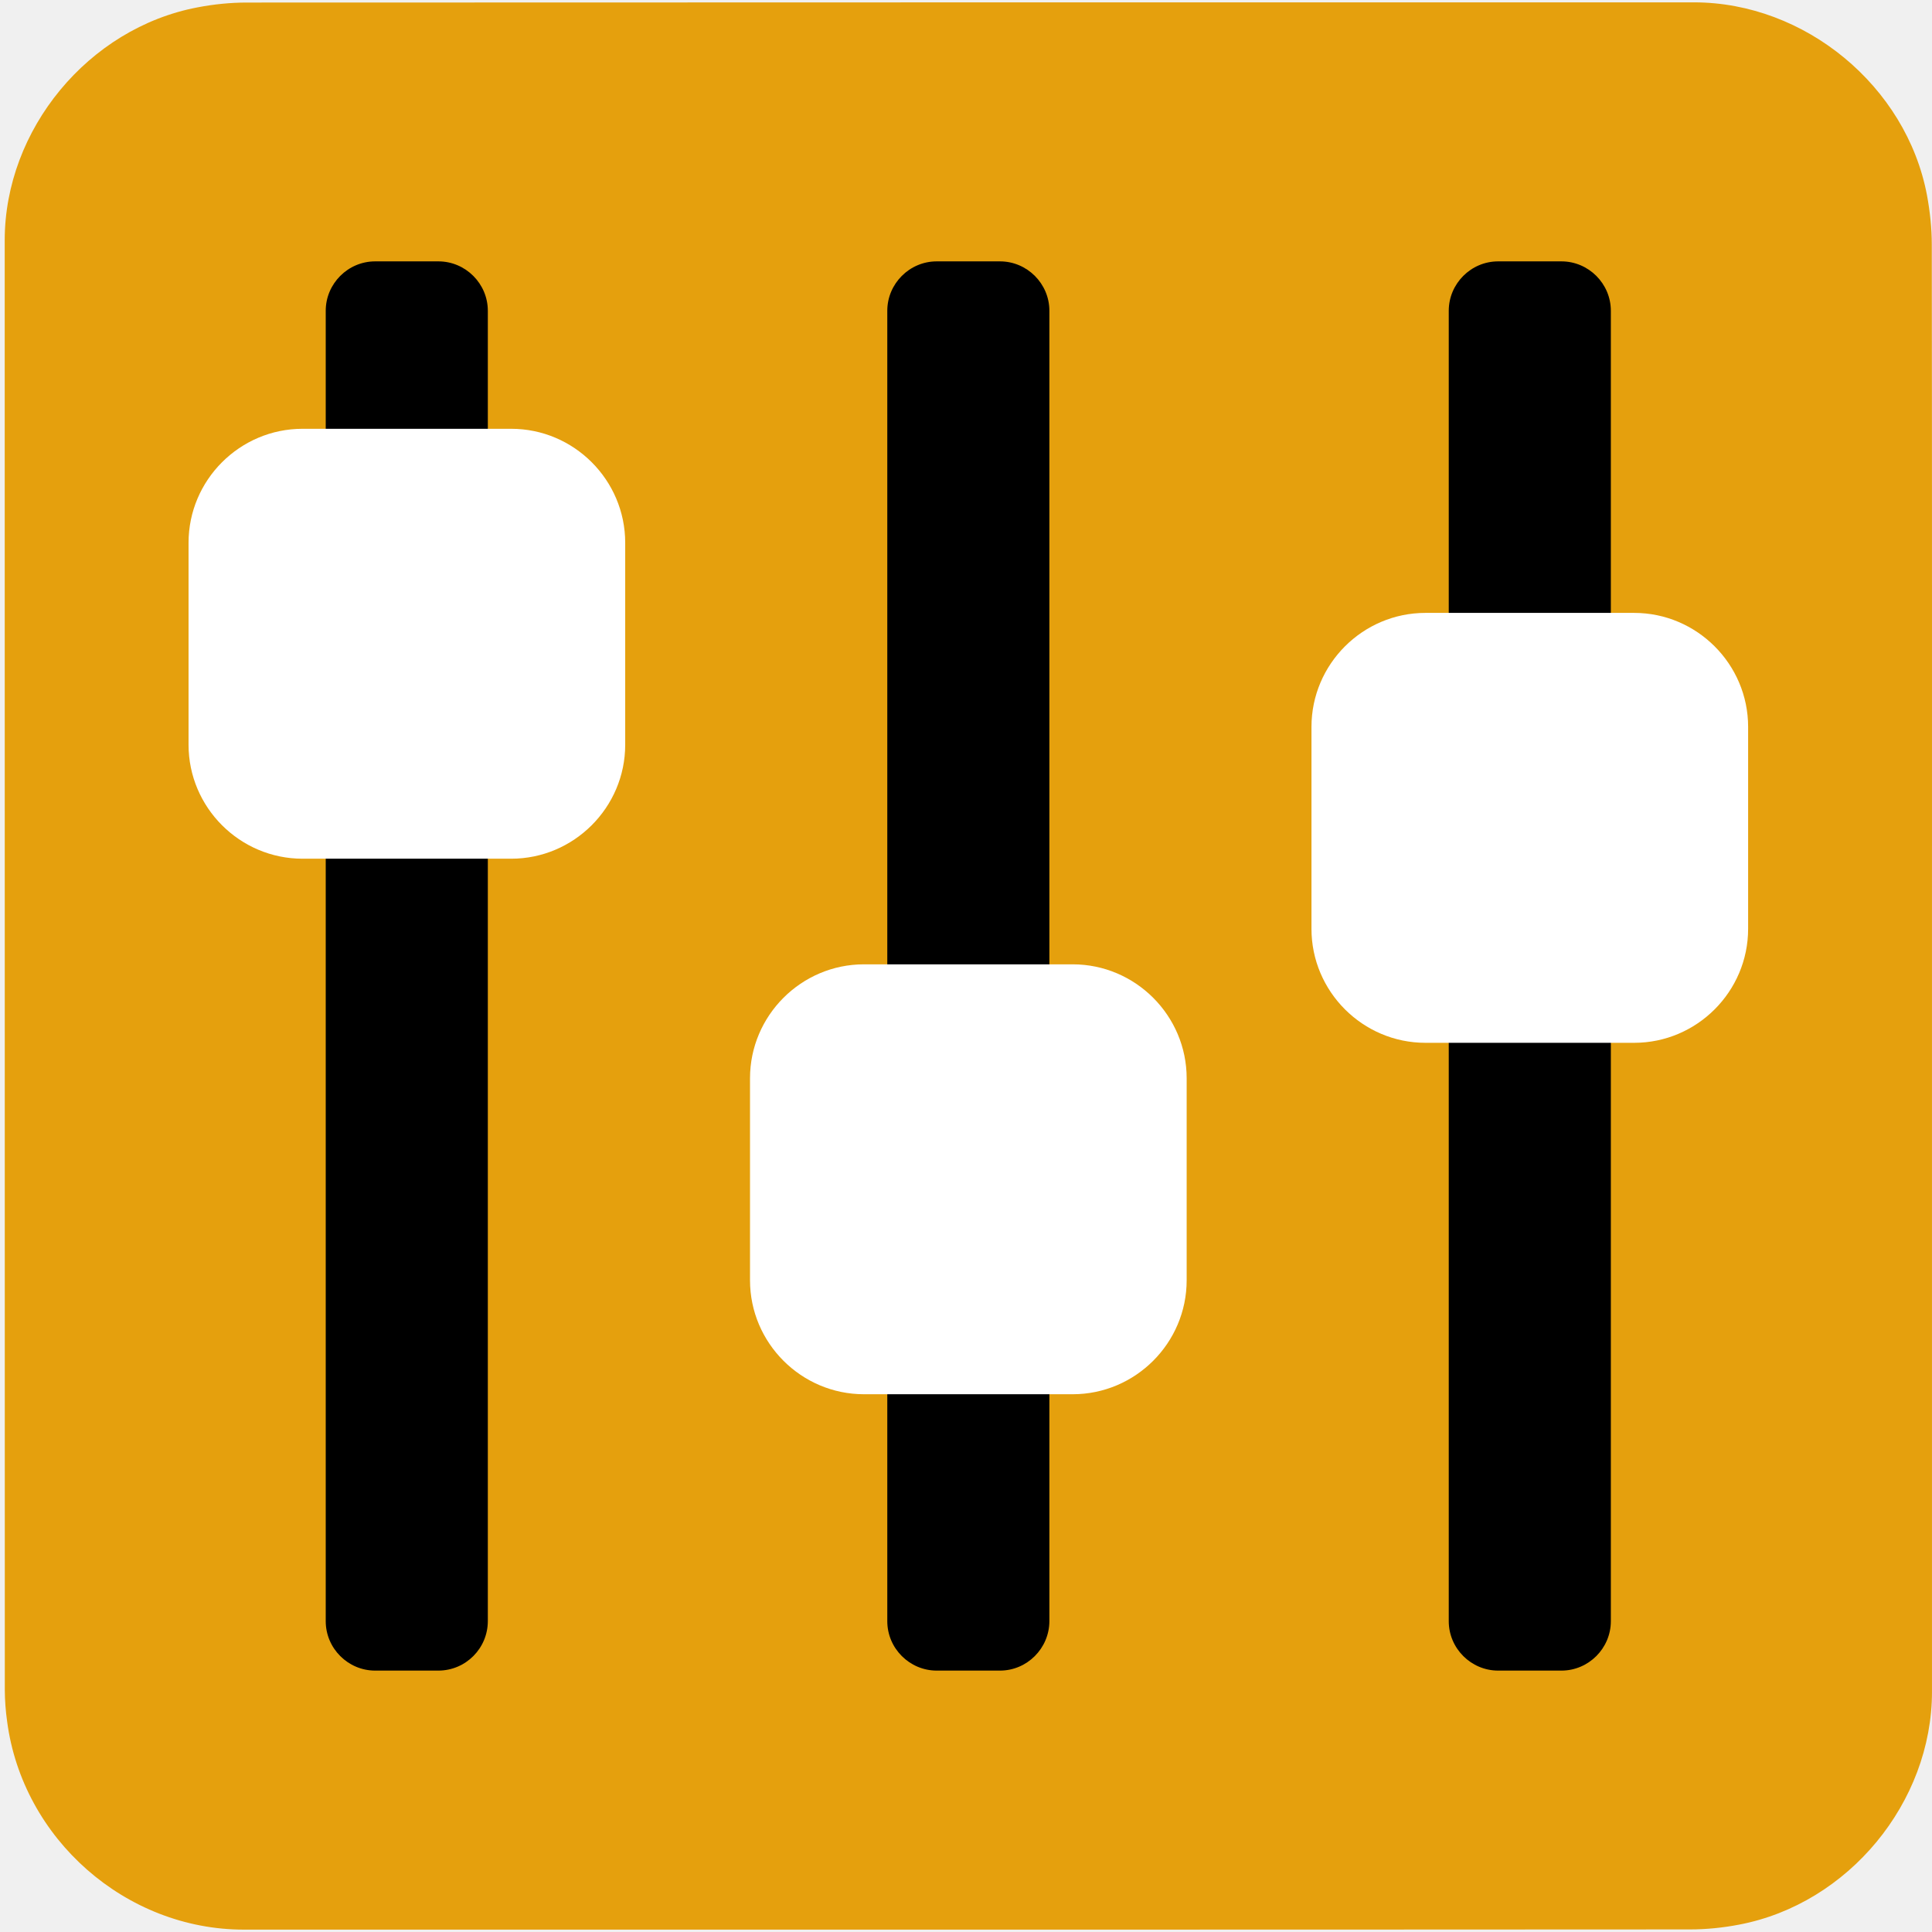
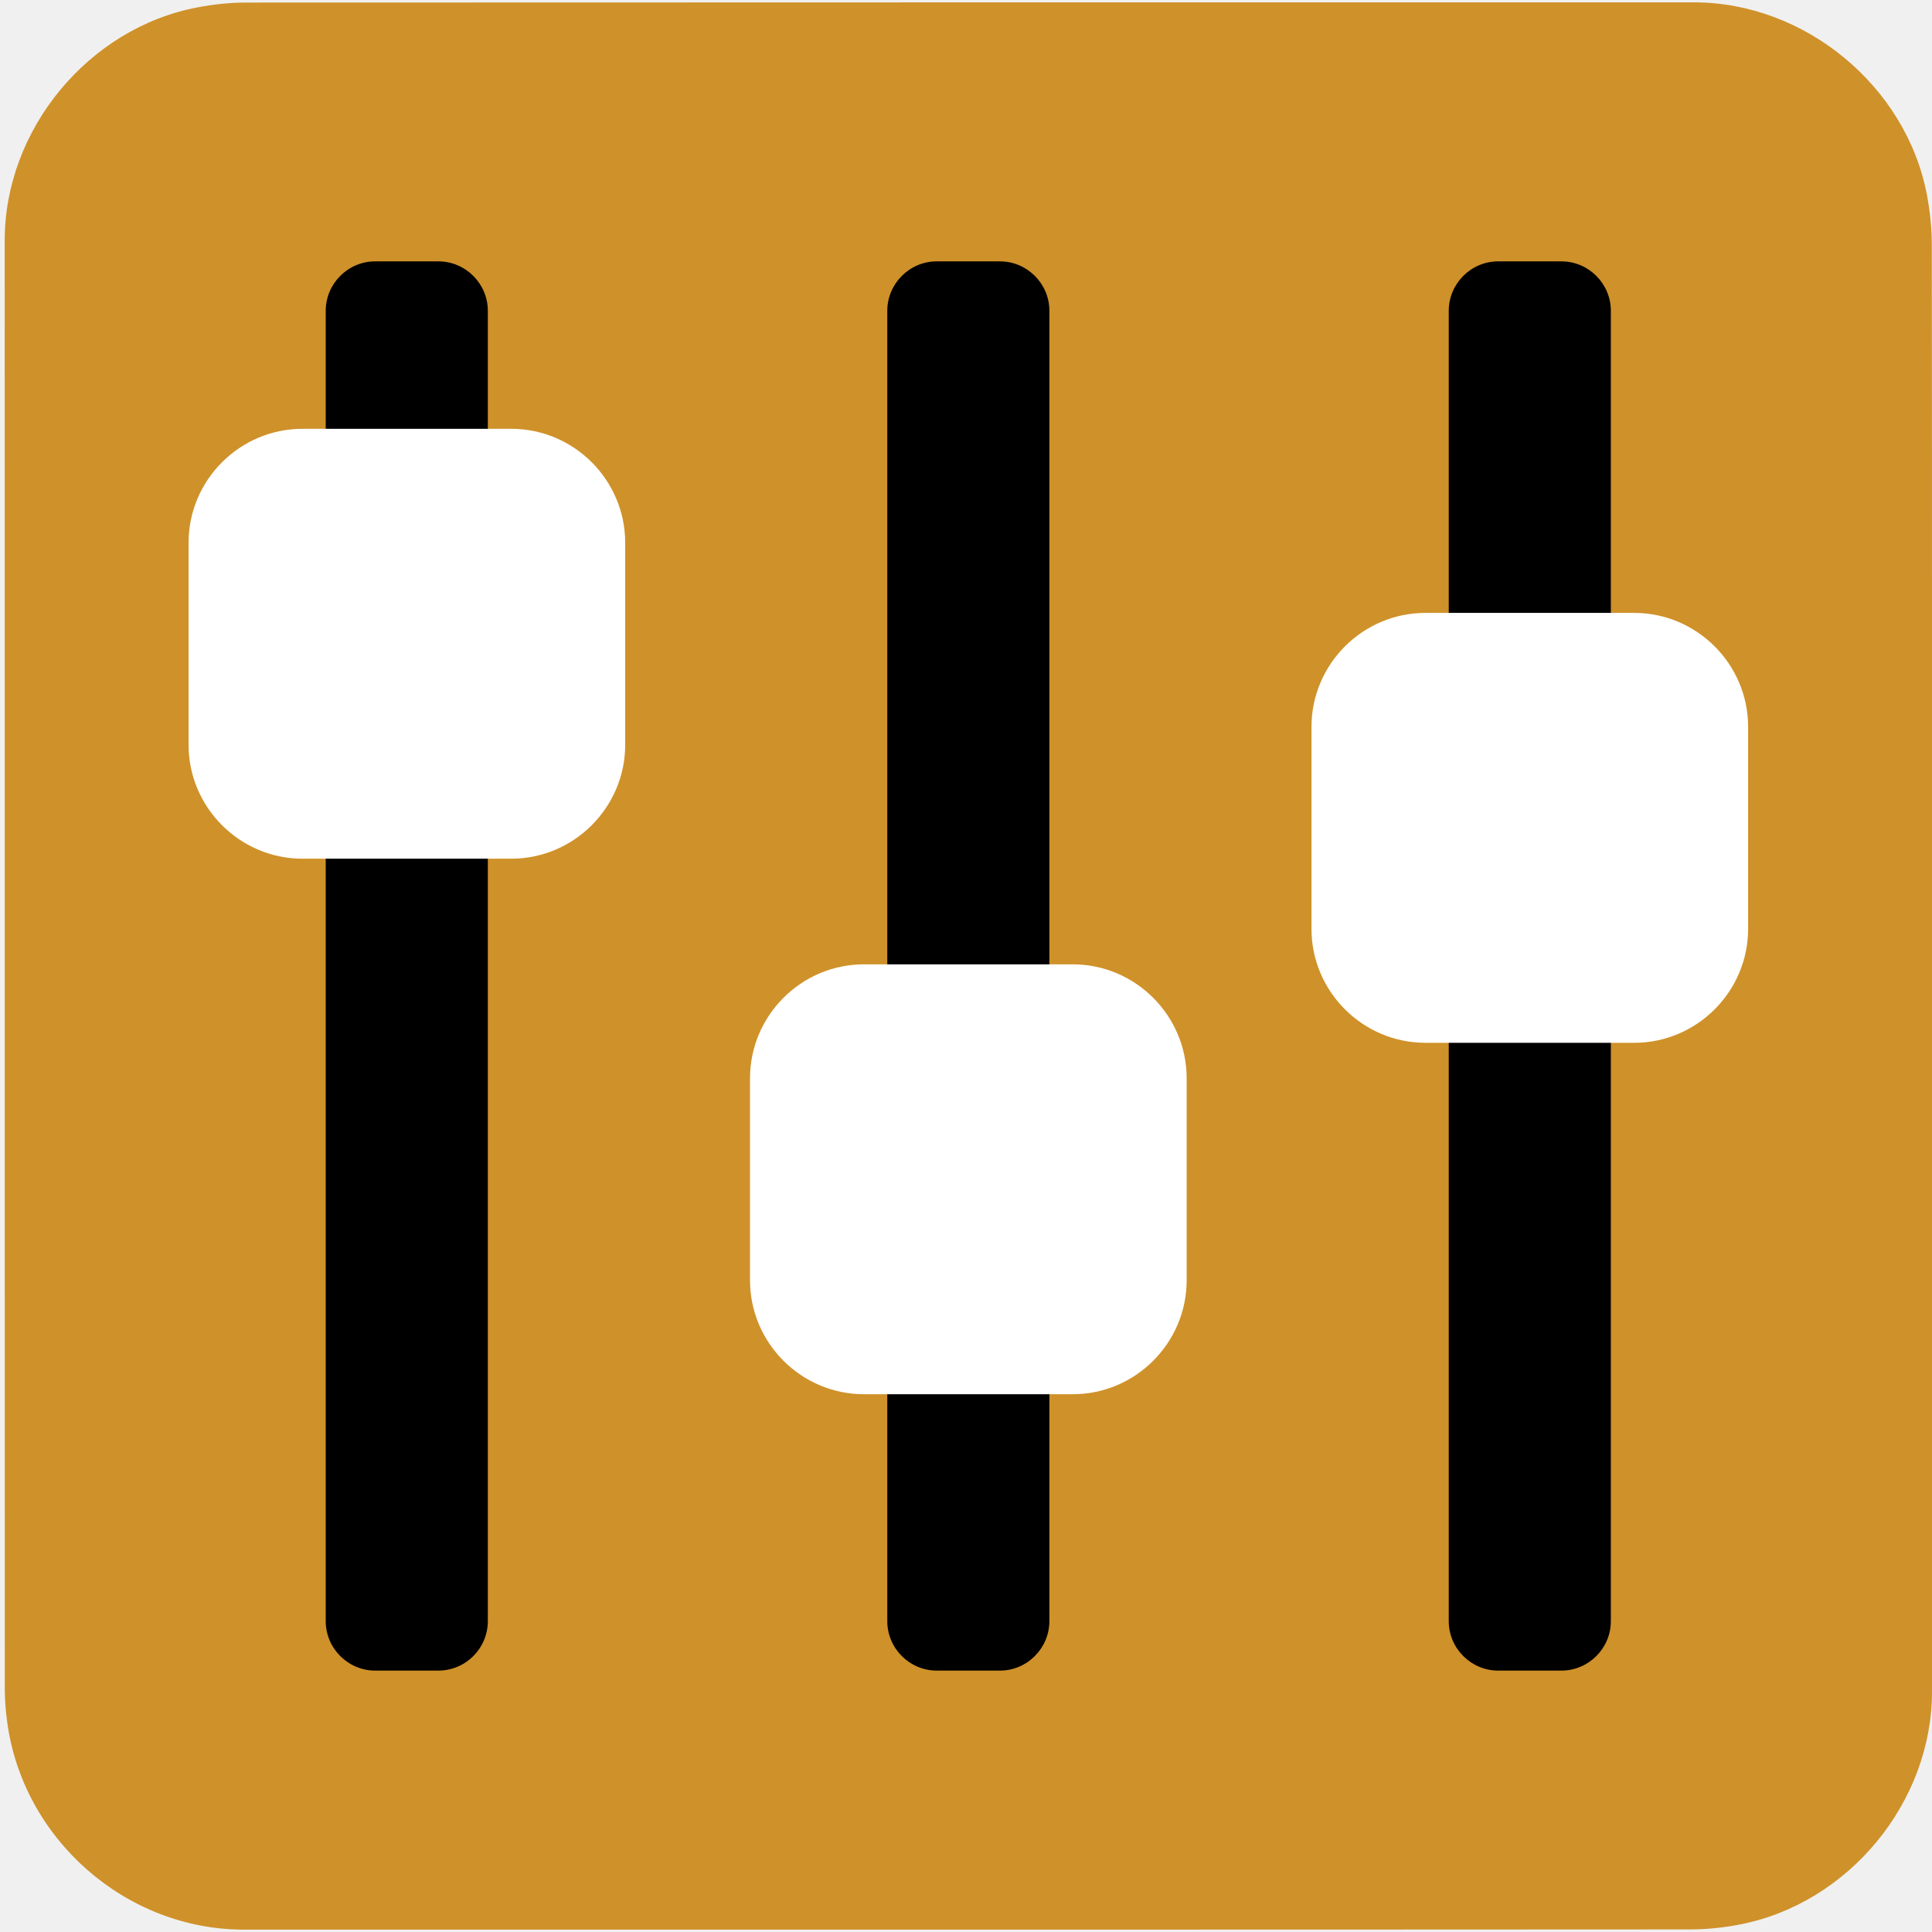
<svg xmlns="http://www.w3.org/2000/svg" id="control" viewBox="0 0 769 769" width="500" height="500" shape-rendering="geometricPrecision" text-rendering="geometricPrecision" version="1.1">
  <style id="up_down">
    @keyframes button1_animation__to{0%,to{transform:translate(0,0)}3.333%{transform:translate(-.01px,-32.62179px)}20%{transform:translate(-.01px,98.53462px)}36.667%{transform:translate(-.01px,-38.05px)}53.333%{transform:translate(-.01px,96.25632px)}70%{transform:translate(-.01px,-31.44404px)}86.667%{transform:translate(2.060226px,95.25762px)}}@keyframes button2_animation__to{0%,to{transform:translate(0,0)}3.333%{transform:translate(.001446px,43.15161px)}13.333%{transform:translate(.001446px,-88.78083px)}23.333%{transform:translate(-.232752px,43.97748px)}33.333%{transform:translate(.001446px,-84.65149px)}43.333%{transform:translate(-.232752px,43.92395px)}53.333%{transform:translate(.001446px,-88.00816px)}63.333%{transform:translate(.001446px,42.01208px)}73.333%{transform:translate(.001446px,-88.52909px)}83.333%{transform:translate(.001446px,42.35455px)}93.333%{transform:translate(.001446px,-87.14624px)}}@keyframes button3_animation__to{0%,to{transform:translate(0,0)}30%{transform:translate(0,77.75px)}80%{transform:translate(0,-47.84116px)}}#button1_animation{animation:button1_animation__to 3000ms linear infinite normal forwards}#button2_animation{animation:button2_animation__to 3000ms linear infinite normal forwards}#button3_animation{animation:button3_animation__to 3000ms linear infinite normal forwards}
  </style>
  <g id="background" transform="matrix(4 0 0 4 -825.446 -2258.583)">
-     <path id="square" d="M398.61 660.79v72.19c0 11.03-8.32 21.11-19.18 23.18-1.61.31-3.27.48-4.9.48-47.97.03-95.93.02-143.9.02-11.76 0-22.02-9.02-23.56-20.72a23.27 23.27 0 01-.23-3.12c-.01-48.09-.01-96.18-.01-144.26 0-11.03 8.32-21.12 19.18-23.18 1.61-.31 3.27-.48 4.9-.48 48.01-.02 96.02-.02 144.02-.02 11.03 0 21.13 8.33 23.18 19.18.3 1.61.48 3.27.48 4.9.03 23.94.02 47.89.02 71.83z" fill="#e5a00d" stroke="none" stroke-width="1" />
+     <path id="square" d="M398.61 660.79v72.19c0 11.03-8.32 21.11-19.18 23.18-1.61.31-3.27.48-4.9.48-47.97.03-95.93.02-143.9.02-11.76 0-22.02-9.02-23.56-20.72a23.27 23.27 0 01-.23-3.12c-.01-48.09-.01-96.18-.01-144.26 0-11.03 8.32-21.12 19.18-23.18 1.61-.31 3.27-.48 4.9-.48 48.01-.02 96.02-.02 144.02-.02 11.03 0 21.13 8.33 23.18 19.18.3 1.61.48 3.27.48 4.9.03 23.94.02 47.89.02 71.83z" fill="#cf9129" stroke="none" stroke-width="1" />
  </g>
  <g id="control_top" transform="matrix(4 0 0 4 -825.429 -2258.566)">
    <g id="control_group">
      <path id="line1" d="M249.98 730.88h-6.29c-2.7 0-4.92-2.21-4.92-4.92V595.57c0-2.7 2.21-4.92 4.92-4.92h6.29c2.7 0 4.92 2.21 4.92 4.92v130.39a4.93 4.93 0 01-4.92 4.92z" fill="#000" stroke="none" stroke-width="7" stroke-miterlimit="10" />
      <g id="button1_animation">
        <path id="button1" d="M257.23 650.09h-20.77c-6.24 0-11.34-5.1-11.34-11.34v-20.1c0-6.24 5.1-11.34 11.34-11.34h20.77c6.24 0 11.34 5.1 11.34 11.34v20.1c0 6.24-5.11 11.34-11.34 11.34z" fill="#FFF" stroke="none" stroke-width="1" />
      </g>
      <path id="line2" d="M305.86 730.88h-6.29c-2.7 0-4.92-2.21-4.92-4.92V595.57c0-2.7 2.21-4.92 4.92-4.92h6.29c2.7 0 4.92 2.21 4.92 4.92v130.39c-.01 2.71-2.22 4.92-4.92 4.92z" fill="#000" stroke="none" stroke-width="7" stroke-miterlimit="10" />
      <g id="button2_animation">
        <path id="button2" d="M313.1 703.38h-20.77c-6.24 0-11.34-5.1-11.34-11.34v-20.1c0-6.24 5.1-11.34 11.34-11.34h20.77c6.24 0 11.34 5.1 11.34 11.34v20.1c0 6.24-5.1 11.34-11.34 11.34z" fill="#FFF" stroke="none" stroke-width="1" />
      </g>
      <path id="line3" d="M361.73 730.88h-6.29c-2.7 0-4.92-2.21-4.92-4.92V595.57c0-2.7 2.21-4.92 4.92-4.92h6.29c2.7 0 4.92 2.21 4.92 4.92v130.39c0 2.71-2.22 4.92-4.92 4.92z" fill="#000" stroke="none" stroke-width="7" stroke-miterlimit="10" />
      <g id="button3_animation">
        <path id="button3" d="M368.97 668.41H348.2c-6.24 0-11.34-5.1-11.34-11.34v-20.1c0-6.24 5.1-11.34 11.34-11.34h20.77c6.24 0 11.34 5.1 11.34 11.34v20.1c0 6.24-5.1 11.34-11.34 11.34z" fill="#FFF" stroke="none" stroke-width="1" />
      </g>
    </g>
  </g>
</svg>
